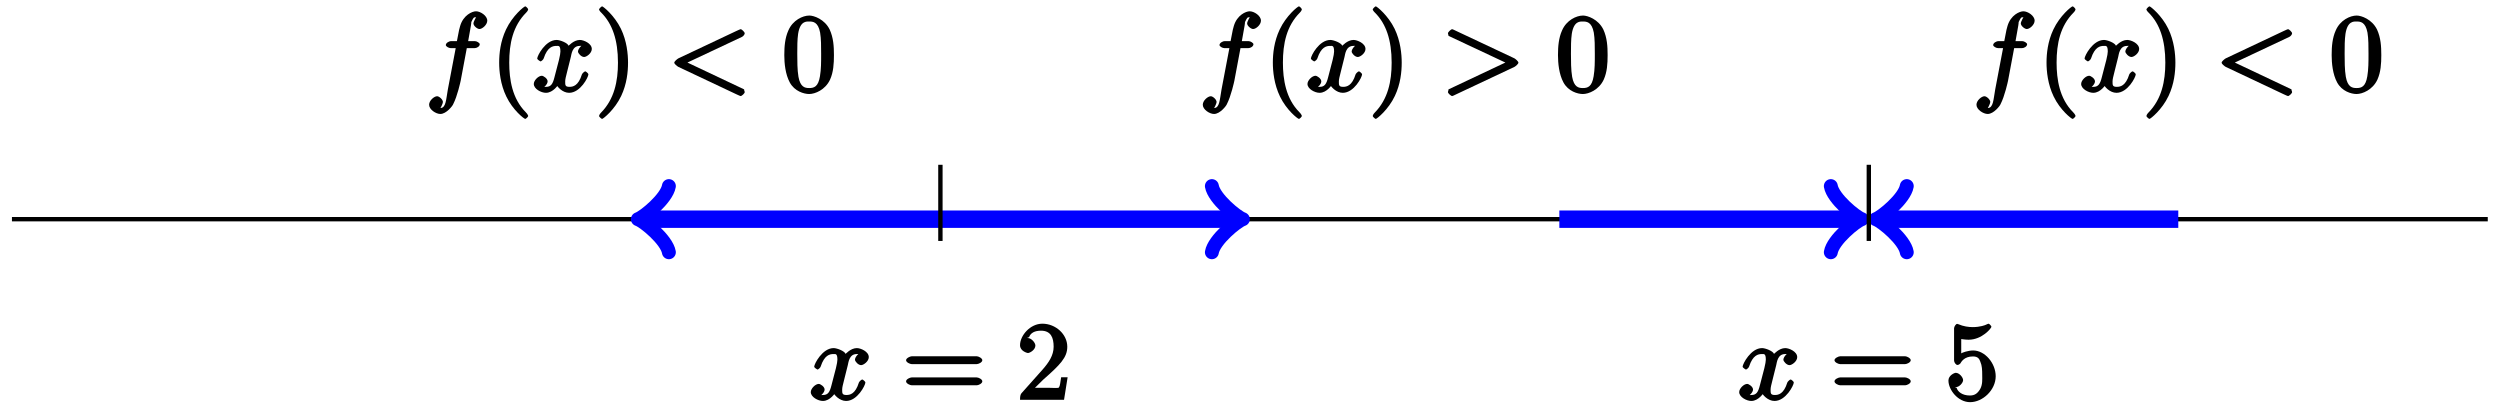
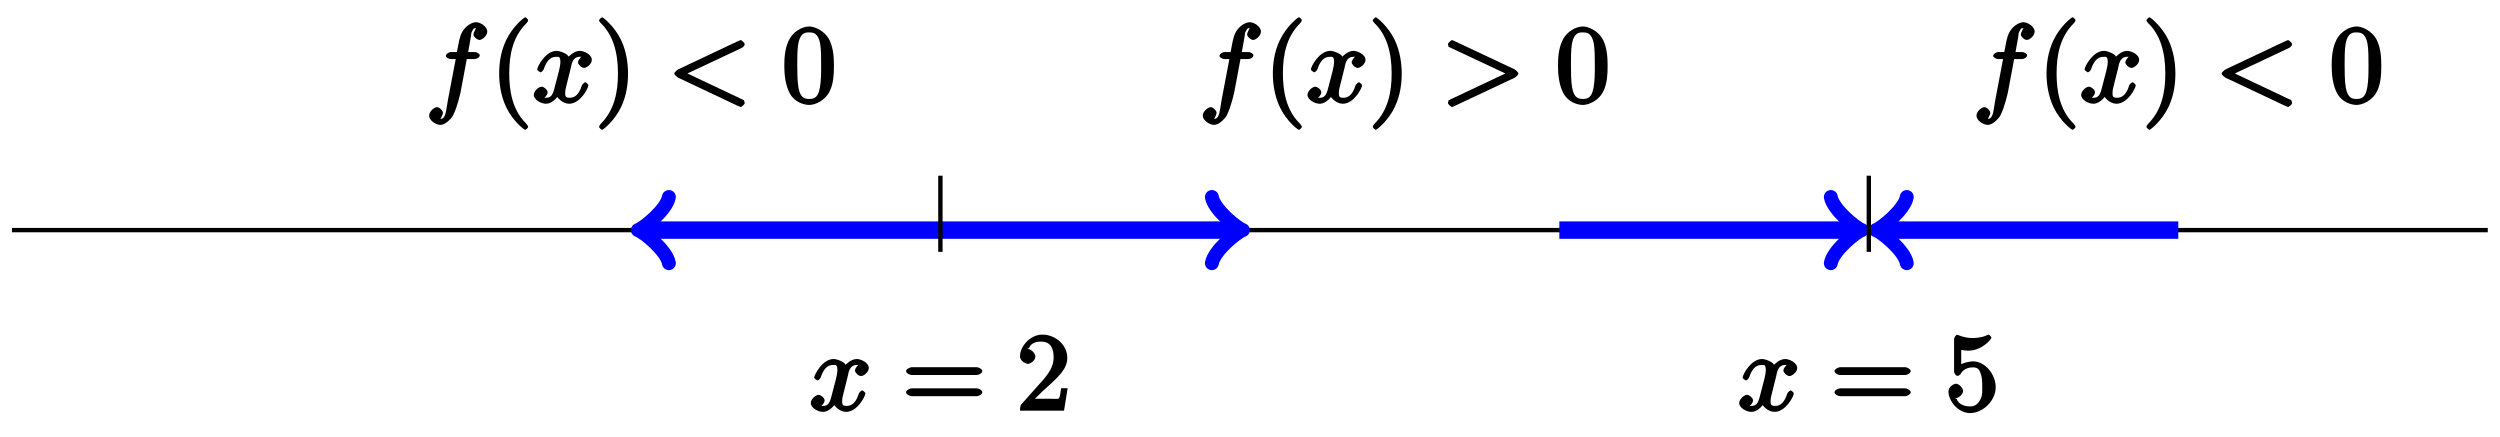
- <svg xmlns="http://www.w3.org/2000/svg" xmlns:xlink="http://www.w3.org/1999/xlink" width="229pt" height="38pt" viewBox="0 0 229 38" version="1.1">
+ <svg xmlns="http://www.w3.org/2000/svg" xmlns:xlink="http://www.w3.org/1999/xlink" width="229pt" height="40pt" viewBox="0 0 229 40" version="1.1">
  <defs>
    <g>
      <symbol overflow="visible" id="glyph0-0">
        <path style="stroke:none;" d="" />
      </symbol>
      <symbol overflow="visible" id="glyph0-1">
        <path style="stroke:none;" d="M 3.5 -3.172 C 3.562 -3.422 3.625 -4.188 4.312 -4.188 C 4.359 -4.188 4.469 -4.234 4.688 -4.109 L 4.812 -4.391 C 4.531 -4.344 4.156 -3.922 4.156 -3.672 C 4.156 -3.516 4.453 -3.172 4.719 -3.172 C 4.938 -3.172 5.422 -3.516 5.422 -3.906 C 5.422 -4.422 4.672 -4.734 4.328 -4.734 C 3.75 -4.734 3.266 -4.156 3.297 -4.203 C 3.203 -4.469 2.5 -4.734 2.203 -4.734 C 1.172 -4.734 0.422 -3.281 0.422 -3.031 C 0.422 -2.938 0.703 -2.766 0.719 -2.766 C 0.797 -2.766 1 -2.953 1.016 -3.047 C 1.359 -4.094 1.844 -4.188 2.188 -4.188 C 2.375 -4.188 2.547 -4.25 2.547 -3.672 C 2.547 -3.375 2.375 -2.703 2 -1.312 C 1.844 -0.688 1.672 -0.438 1.234 -0.438 C 1.172 -0.438 1.062 -0.391 0.859 -0.516 L 0.734 -0.234 C 0.984 -0.297 1.375 -0.656 1.375 -0.938 C 1.375 -1.203 0.984 -1.453 0.844 -1.453 C 0.531 -1.453 0.109 -1.031 0.109 -0.703 C 0.109 -0.25 0.781 0.109 1.219 0.109 C 1.891 0.109 2.359 -0.641 2.391 -0.703 L 2.094 -0.812 C 2.219 -0.438 2.75 0.109 3.344 0.109 C 4.375 0.109 5.109 -1.328 5.109 -1.578 C 5.109 -1.688 4.859 -1.859 4.828 -1.859 C 4.734 -1.859 4.531 -1.641 4.516 -1.578 C 4.188 -0.516 3.688 -0.438 3.375 -0.438 C 2.984 -0.438 2.984 -0.594 2.984 -0.922 C 2.984 -1.141 3.047 -1.359 3.156 -1.797 Z M 3.5 -3.172 " />
      </symbol>
      <symbol overflow="visible" id="glyph0-2">
        <path style="stroke:none;" d="M 3.656 -3.984 L 4.516 -3.984 C 4.719 -3.984 4.984 -4.141 4.984 -4.344 C 4.984 -4.453 4.719 -4.625 4.547 -4.625 L 3.922 -4.625 L 4.094 -5.594 C 4.141 -5.797 4.234 -6.406 4.203 -6.359 C 4.422 -6.812 4.422 -6.812 4.641 -6.812 C 4.672 -6.812 4.812 -6.859 4.734 -6.922 C 4.688 -6.922 4.406 -6.406 4.406 -6.25 C 4.406 -6.016 4.766 -5.734 4.953 -5.734 C 5.219 -5.734 5.672 -6.125 5.672 -6.5 C 5.672 -6.953 5.047 -7.359 4.641 -7.359 C 4.297 -7.359 3.484 -7.016 3.188 -6.016 C 3.125 -5.812 3.094 -5.719 2.891 -4.625 L 2.359 -4.625 C 2.156 -4.625 1.875 -4.453 1.875 -4.266 C 1.875 -4.141 2.141 -3.984 2.328 -3.984 L 2.781 -3.984 L 2.062 -0.203 C 1.891 0.75 1.891 1.5 1.375 1.5 C 1.328 1.5 1.203 1.547 1.281 1.625 C 1.359 1.609 1.609 1.094 1.609 0.953 C 1.609 0.719 1.266 0.422 1.078 0.422 C 0.812 0.422 0.344 0.812 0.344 1.203 C 0.344 1.641 0.969 2.047 1.375 2.047 C 1.922 2.047 2.5 1.297 2.547 1.156 C 2.938 0.406 3.219 -0.922 3.234 -0.984 L 3.797 -3.984 Z M 3.656 -3.984 " />
      </symbol>
      <symbol overflow="visible" id="glyph0-3">
        <path style="stroke:none;" d="M 6.844 -5.016 C 6.969 -5.078 7.094 -5.234 7.094 -5.344 C 7.094 -5.453 6.828 -5.719 6.719 -5.719 C 6.688 -5.719 6.547 -5.656 6.312 -5.547 L 1.016 -3.047 C 0.906 -2.984 0.641 -2.766 0.641 -2.656 C 0.641 -2.531 0.906 -2.328 1.016 -2.266 L 6.312 0.234 C 6.547 0.344 6.688 0.406 6.719 0.406 C 6.828 0.406 7.094 0.156 7.094 0.047 C 7.094 -0.062 6.969 -0.234 7.078 -0.188 L 1.5 -2.828 L 1.5 -2.5 L 7.078 -5.125 Z M 6.844 -5.016 " />
      </symbol>
      <symbol overflow="visible" id="glyph0-4">
        <path style="stroke:none;" d="M 6.734 -2.266 C 6.844 -2.328 7.094 -2.531 7.094 -2.656 C 7.094 -2.766 6.844 -2.984 6.734 -3.047 L 1.422 -5.547 C 1.203 -5.656 1.062 -5.719 1.031 -5.719 C 0.922 -5.719 0.641 -5.453 0.641 -5.344 C 0.641 -5.25 0.75 -5.078 0.656 -5.125 L 6.25 -2.5 L 6.25 -2.828 L 0.656 -0.188 C 0.75 -0.234 0.641 -0.047 0.641 0.047 C 0.641 0.156 0.922 0.406 1.031 0.406 C 1.062 0.406 1.203 0.344 1.422 0.234 Z M 6.734 -2.266 " />
      </symbol>
      <symbol overflow="visible" id="glyph1-0">
        <path style="stroke:none;" d="" />
      </symbol>
      <symbol overflow="visible" id="glyph1-1">
        <path style="stroke:none;" d="M 6.844 -3.266 C 7 -3.266 7.359 -3.422 7.359 -3.625 C 7.359 -3.812 7 -3.984 6.859 -3.984 L 0.891 -3.984 C 0.75 -3.984 0.375 -3.812 0.375 -3.625 C 0.375 -3.422 0.75 -3.266 0.891 -3.266 Z M 6.859 -1.328 C 7 -1.328 7.359 -1.484 7.359 -1.688 C 7.359 -1.891 7 -2.047 6.844 -2.047 L 0.891 -2.047 C 0.75 -2.047 0.375 -1.891 0.375 -1.688 C 0.375 -1.484 0.75 -1.328 0.891 -1.328 Z M 6.859 -1.328 " />
      </symbol>
      <symbol overflow="visible" id="glyph1-2">
        <path style="stroke:none;" d="M 1.391 -0.812 L 2.438 -1.844 C 4 -3.219 4.641 -3.875 4.641 -4.859 C 4.641 -6 3.578 -6.969 2.359 -6.969 C 1.234 -6.969 0.312 -5.875 0.312 -5 C 0.312 -4.438 1 -4.281 1.031 -4.281 C 1.203 -4.281 1.719 -4.562 1.719 -4.969 C 1.719 -5.219 1.359 -5.656 1.016 -5.656 C 0.938 -5.656 0.922 -5.656 1.141 -5.734 C 1.281 -6.125 1.656 -6.328 2.234 -6.328 C 3.141 -6.328 3.391 -5.688 3.391 -4.859 C 3.391 -4.062 2.938 -3.406 2.391 -2.781 L 0.484 -0.641 C 0.375 -0.531 0.312 -0.406 0.312 0 L 4.344 0 L 4.672 -2.062 L 4.078 -2.062 C 4 -1.594 3.984 -1.281 3.875 -1.125 C 3.812 -1.047 3.281 -1.094 3.062 -1.094 L 1.266 -1.094 Z M 1.391 -0.812 " />
      </symbol>
      <symbol overflow="visible" id="glyph1-3">
        <path style="stroke:none;" d="M 4.641 -2.156 C 4.641 -3.344 3.656 -4.516 2.578 -4.516 C 2.109 -4.516 1.547 -4.312 1.484 -4.25 L 1.484 -5.562 C 1.516 -5.562 1.844 -5.5 2.156 -5.5 C 3.391 -5.5 4.25 -6.562 4.25 -6.688 C 4.25 -6.75 4.062 -6.969 3.984 -6.969 C 3.984 -6.969 3.828 -6.922 3.75 -6.875 C 3.703 -6.844 3.219 -6.656 2.547 -6.656 C 2.156 -6.656 1.688 -6.719 1.219 -6.922 C 1.141 -6.953 1.125 -6.953 1.109 -6.953 C 1 -6.953 0.828 -6.703 0.828 -6.547 L 0.828 -3.594 C 0.828 -3.422 1 -3.188 1.141 -3.188 C 1.219 -3.188 1.359 -3.266 1.391 -3.312 C 1.5 -3.484 1.75 -3.969 2.562 -3.969 C 3.078 -3.969 3.156 -3.672 3.234 -3.484 C 3.391 -3.125 3.406 -2.734 3.406 -2.234 C 3.406 -1.891 3.453 -1.406 3.219 -0.984 C 2.984 -0.594 2.734 -0.391 2.281 -0.391 C 1.562 -0.391 1.156 -0.75 1.062 -1.094 C 0.844 -1.172 0.875 -1.156 0.984 -1.156 C 1.312 -1.156 1.656 -1.562 1.656 -1.797 C 1.656 -2.047 1.312 -2.469 0.984 -2.469 C 0.844 -2.469 0.312 -2.219 0.312 -1.766 C 0.312 -0.906 1.188 0.219 2.297 0.219 C 3.453 0.219 4.641 -0.891 4.641 -2.156 Z M 4.641 -2.156 " />
      </symbol>
      <symbol overflow="visible" id="glyph1-4">
        <path style="stroke:none;" d="M 3.469 2.234 C 3.469 2.203 3.422 2.062 3.25 1.891 C 2 0.641 1.734 -1.125 1.734 -2.656 C 1.734 -4.391 2.062 -6.016 3.297 -7.25 C 3.422 -7.375 3.469 -7.5 3.469 -7.531 C 3.469 -7.609 3.266 -7.812 3.203 -7.812 C 3.094 -7.812 2.031 -6.953 1.438 -5.688 C 0.922 -4.594 0.812 -3.484 0.812 -2.656 C 0.812 -1.875 0.922 -0.672 1.469 0.453 C 2.062 1.688 3.094 2.5 3.203 2.5 C 3.266 2.5 3.469 2.297 3.469 2.234 Z M 3.469 2.234 " />
      </symbol>
      <symbol overflow="visible" id="glyph1-5">
        <path style="stroke:none;" d="M 3.047 -2.656 C 3.047 -3.422 2.938 -4.641 2.391 -5.766 C 1.797 -6.984 0.766 -7.812 0.672 -7.812 C 0.609 -7.812 0.391 -7.594 0.391 -7.531 C 0.391 -7.5 0.438 -7.375 0.625 -7.203 C 1.609 -6.203 2.125 -4.734 2.125 -2.656 C 2.125 -0.953 1.797 0.688 0.562 1.938 C 0.438 2.062 0.391 2.203 0.391 2.234 C 0.391 2.297 0.609 2.5 0.672 2.5 C 0.766 2.5 1.828 1.656 2.422 0.391 C 2.938 -0.703 3.047 -1.812 3.047 -2.656 Z M 3.047 -2.656 " />
      </symbol>
      <symbol overflow="visible" id="glyph1-6">
        <path style="stroke:none;" d="M 4.75 -3.344 C 4.75 -4.141 4.703 -4.938 4.359 -5.688 C 3.891 -6.641 2.906 -6.969 2.5 -6.969 C 1.891 -6.969 0.984 -6.547 0.578 -5.609 C 0.266 -4.922 0.203 -4.141 0.203 -3.344 C 0.203 -2.609 0.297 -1.594 0.703 -0.844 C 1.141 -0.031 2 0.219 2.484 0.219 C 3.016 0.219 3.953 -0.156 4.391 -1.094 C 4.703 -1.781 4.75 -2.562 4.75 -3.344 Z M 2.484 -0.328 C 2.094 -0.328 1.672 -0.406 1.5 -1.359 C 1.391 -1.969 1.391 -2.875 1.391 -3.469 C 1.391 -4.109 1.391 -4.766 1.469 -5.297 C 1.656 -6.484 2.234 -6.422 2.484 -6.422 C 2.812 -6.422 3.297 -6.406 3.484 -5.406 C 3.578 -4.859 3.578 -4.094 3.578 -3.469 C 3.578 -2.719 3.578 -2.047 3.469 -1.406 C 3.312 -0.453 2.938 -0.328 2.484 -0.328 Z M 2.484 -0.328 " />
      </symbol>
    </g>
  </defs>
  <g id="surface1">
-     <path style="fill:none;stroke-width:0.399;stroke-linecap:butt;stroke-linejoin:miter;stroke:rgb(0%,0%,0%);stroke-opacity:1;stroke-miterlimit:10;" d="M -28.349 -0.001 L 198.43 -0.001 " transform="matrix(1.00003,0,0,-1.00008,29.44334,20.07665)" />
-     <path style="fill:none;stroke-width:1.594;stroke-linecap:butt;stroke-linejoin:miter;stroke:rgb(0%,0%,100%);stroke-opacity:1;stroke-miterlimit:10;" d="M 29.552 -0.001 L 56.692 -0.001 " transform="matrix(1.00003,0,0,-1.00008,29.44334,20.07665)" />
-     <path style="fill:none;stroke-width:1.275;stroke-linecap:round;stroke-linejoin:round;stroke:rgb(0%,0%,100%);stroke-opacity:1;stroke-miterlimit:10;" d="M -2.273 3.029 C -2.082 1.892 0 0.189 0.567 0.001 C 0 -0.19 -2.082 -1.893 -2.273 -3.03 " transform="matrix(-1.00003,0,0,1.00008,58.99653,20.07665)" />
-     <path style="fill:none;stroke-width:1.594;stroke-linecap:butt;stroke-linejoin:miter;stroke:rgb(0%,0%,100%);stroke-opacity:1;stroke-miterlimit:10;" d="M 56.692 -0.001 L 83.835 -0.001 " transform="matrix(1.00003,0,0,-1.00008,29.44334,20.07665)" />
-     <path style="fill:none;stroke-width:1.275;stroke-linecap:round;stroke-linejoin:round;stroke:rgb(0%,0%,100%);stroke-opacity:1;stroke-miterlimit:10;" d="M -2.273 3.03 C -2.081 1.893 0 0.19 0.567 -0.001 C 0 -0.189 -2.081 -1.892 -2.273 -3.029 " transform="matrix(1.00003,0,0,-1.00008,113.2808,20.07665)" />
-     <path style="fill:none;stroke-width:1.594;stroke-linecap:butt;stroke-linejoin:miter;stroke:rgb(0%,0%,100%);stroke-opacity:1;stroke-miterlimit:10;" d="M 113.389 -0.001 L 140.529 -0.001 " transform="matrix(1.00003,0,0,-1.00008,29.44334,20.07665)" />
-     <path style="fill:none;stroke-width:1.275;stroke-linecap:round;stroke-linejoin:round;stroke:rgb(0%,0%,100%);stroke-opacity:1;stroke-miterlimit:10;" d="M -2.273 3.03 C -2.081 1.893 0 0.19 0.567 -0.001 C 0 -0.189 -2.081 -1.892 -2.273 -3.029 " transform="matrix(1.00003,0,0,-1.00008,169.9761,20.07665)" />
-     <path style="fill:none;stroke-width:1.594;stroke-linecap:butt;stroke-linejoin:miter;stroke:rgb(0%,0%,100%);stroke-opacity:1;stroke-miterlimit:10;" d="M 142.939 -0.001 L 170.083 -0.001 " transform="matrix(1.00003,0,0,-1.00008,29.44334,20.07665)" />
-     <path style="fill:none;stroke-width:1.275;stroke-linecap:round;stroke-linejoin:round;stroke:rgb(0%,0%,100%);stroke-opacity:1;stroke-miterlimit:10;" d="M -2.273 3.029 C -2.082 1.892 0 0.189 0.567 0.001 C 0 -0.19 -2.082 -1.893 -2.273 -3.03 " transform="matrix(-1.00003,0,0,1.00008,172.3872,20.07665)" />
-     <path style="fill:none;stroke-width:0.399;stroke-linecap:butt;stroke-linejoin:miter;stroke:rgb(0%,0%,0%);stroke-opacity:1;stroke-miterlimit:10;" d="M 56.696 4.982 L 56.696 -1.994 " transform="matrix(1.00003,0,0,-1.00008,29.44334,20.07665)" />
-     <path style=" stroke:none;fill-rule:nonzero;fill:rgb(100%,100%,100%);fill-opacity:1;" d="M 70.84 39.941 L 101.438 39.941 L 101.438 26.879 L 70.84 26.879 Z M 70.84 39.941 " />
+     <path style="fill:none;stroke-width:0.399;stroke-linecap:butt;stroke-linejoin:miter;stroke:rgb(0%,0%,0%);stroke-opacity:1;stroke-miterlimit:10;" d="M -28.349 -0.001 L 198.43 -0.001 " transform="matrix(1.00003,0,0,-1.00008,29.44334,21.07665)" />
+     <path style="fill:none;stroke-width:1.594;stroke-linecap:butt;stroke-linejoin:miter;stroke:rgb(0%,0%,100%);stroke-opacity:1;stroke-miterlimit:10;" d="M 29.552 -0.001 L 56.692 -0.001 " transform="matrix(1.00003,0,0,-1.00008,29.44334,21.07665)" />
+     <path style="fill:none;stroke-width:1.275;stroke-linecap:round;stroke-linejoin:round;stroke:rgb(0%,0%,100%);stroke-opacity:1;stroke-miterlimit:10;" d="M -2.273 3.029 C -2.082 1.892 0 0.189 0.567 0.001 C 0 -0.19 -2.082 -1.893 -2.273 -3.03 " transform="matrix(-1.00003,0,0,1.00008,58.99653,21.07665)" />
+     <path style="fill:none;stroke-width:1.594;stroke-linecap:butt;stroke-linejoin:miter;stroke:rgb(0%,0%,100%);stroke-opacity:1;stroke-miterlimit:10;" d="M 56.692 -0.001 L 83.835 -0.001 " transform="matrix(1.00003,0,0,-1.00008,29.44334,21.07665)" />
+     <path style="fill:none;stroke-width:1.275;stroke-linecap:round;stroke-linejoin:round;stroke:rgb(0%,0%,100%);stroke-opacity:1;stroke-miterlimit:10;" d="M -2.273 3.03 C -2.081 1.893 0 0.19 0.567 -0.001 C 0 -0.189 -2.081 -1.892 -2.273 -3.029 " transform="matrix(1.00003,0,0,-1.00008,113.2808,21.07665)" />
+     <path style="fill:none;stroke-width:1.594;stroke-linecap:butt;stroke-linejoin:miter;stroke:rgb(0%,0%,100%);stroke-opacity:1;stroke-miterlimit:10;" d="M 113.389 -0.001 L 140.529 -0.001 " transform="matrix(1.00003,0,0,-1.00008,29.44334,21.07665)" />
+     <path style="fill:none;stroke-width:1.275;stroke-linecap:round;stroke-linejoin:round;stroke:rgb(0%,0%,100%);stroke-opacity:1;stroke-miterlimit:10;" d="M -2.273 3.03 C -2.081 1.893 0 0.19 0.567 -0.001 C 0 -0.189 -2.081 -1.892 -2.273 -3.029 " transform="matrix(1.00003,0,0,-1.00008,169.9761,21.07665)" />
+     <path style="fill:none;stroke-width:1.594;stroke-linecap:butt;stroke-linejoin:miter;stroke:rgb(0%,0%,100%);stroke-opacity:1;stroke-miterlimit:10;" d="M 142.939 -0.001 L 170.083 -0.001 " transform="matrix(1.00003,0,0,-1.00008,29.44334,21.07665)" />
+     <path style="fill:none;stroke-width:1.275;stroke-linecap:round;stroke-linejoin:round;stroke:rgb(0%,0%,100%);stroke-opacity:1;stroke-miterlimit:10;" d="M -2.273 3.029 C -2.082 1.892 0 0.189 0.567 0.001 C 0 -0.19 -2.082 -1.893 -2.273 -3.03 " transform="matrix(-1.00003,0,0,1.00008,172.3872,21.07665)" />
+     <path style="fill:none;stroke-width:0.399;stroke-linecap:butt;stroke-linejoin:miter;stroke:rgb(0%,0%,0%);stroke-opacity:1;stroke-miterlimit:10;" d="M 56.696 4.982 L 56.696 -1.994 " transform="matrix(1.00003,0,0,-1.00008,29.44334,21.07665)" />
+     <path style=" stroke:none;fill-rule:nonzero;fill:rgb(100%,100%,100%);fill-opacity:1;" d="M 70.84 40.941 L 101.438 40.941 L 101.438 27.879 L 70.84 27.879 Z M 70.84 40.941 " />
    <g style="fill:rgb(0%,0%,0%);fill-opacity:1;">
-       <use xlink:href="#glyph0-1" x="74.159" y="36.619" />
+       <use xlink:href="#glyph0-1" x="74.159" y="37.619" />
    </g>
    <g style="fill:rgb(0%,0%,0%);fill-opacity:1;">
-       <use xlink:href="#glyph1-1" x="82.621" y="36.619" />
+       <use xlink:href="#glyph1-1" x="82.621" y="37.619" />
    </g>
    <g style="fill:rgb(0%,0%,0%);fill-opacity:1;">
-       <use xlink:href="#glyph1-2" x="93.122" y="36.619" />
+       <use xlink:href="#glyph1-2" x="93.122" y="37.619" />
    </g>
-     <path style="fill:none;stroke-width:0.399;stroke-linecap:butt;stroke-linejoin:miter;stroke:rgb(0%,0%,0%);stroke-opacity:1;stroke-miterlimit:10;" d="M 141.736 4.982 L 141.736 -1.994 " transform="matrix(1.00003,0,0,-1.00008,29.44334,20.07665)" />
-     <path style=" stroke:none;fill-rule:nonzero;fill:rgb(100%,100%,100%);fill-opacity:1;" d="M 155.883 39.941 L 186.48 39.941 L 186.48 26.879 L 155.883 26.879 Z M 155.883 39.941 " />
+     <path style="fill:none;stroke-width:0.399;stroke-linecap:butt;stroke-linejoin:miter;stroke:rgb(0%,0%,0%);stroke-opacity:1;stroke-miterlimit:10;" d="M 141.736 4.982 L 141.736 -1.994 " transform="matrix(1.00003,0,0,-1.00008,29.44334,21.07665)" />
+     <path style=" stroke:none;fill-rule:nonzero;fill:rgb(100%,100%,100%);fill-opacity:1;" d="M 155.883 40.941 L 186.48 40.941 L 186.48 27.879 L 155.883 27.879 Z M 155.883 40.941 " />
    <g style="fill:rgb(0%,0%,0%);fill-opacity:1;">
-       <use xlink:href="#glyph0-1" x="159.202" y="36.619" />
+       <use xlink:href="#glyph0-1" x="159.202" y="37.619" />
    </g>
    <g style="fill:rgb(0%,0%,0%);fill-opacity:1;">
-       <use xlink:href="#glyph1-1" x="167.664" y="36.619" />
+       <use xlink:href="#glyph1-1" x="167.664" y="37.619" />
    </g>
    <g style="fill:rgb(0%,0%,0%);fill-opacity:1;">
-       <use xlink:href="#glyph1-3" x="178.165" y="36.619" />
+       <use xlink:href="#glyph1-3" x="178.165" y="37.619" />
    </g>
    <g style="fill:rgb(0%,0%,0%);fill-opacity:1;">
-       <use xlink:href="#glyph0-2" x="38.962" y="8.393" />
+       <use xlink:href="#glyph0-2" x="38.962" y="9.393" />
    </g>
    <g style="fill:rgb(0%,0%,0%);fill-opacity:1;">
-       <use xlink:href="#glyph1-4" x="44.912" y="8.393" />
+       <use xlink:href="#glyph1-4" x="44.912" y="9.393" />
    </g>
    <g style="fill:rgb(0%,0%,0%);fill-opacity:1;">
-       <use xlink:href="#glyph0-1" x="48.787" y="8.393" />
+       <use xlink:href="#glyph0-1" x="48.787" y="9.393" />
    </g>
    <g style="fill:rgb(0%,0%,0%);fill-opacity:1;">
-       <use xlink:href="#glyph1-5" x="54.481" y="8.393" />
+       <use xlink:href="#glyph1-5" x="54.481" y="9.393" />
    </g>
    <g style="fill:rgb(0%,0%,0%);fill-opacity:1;">
-       <use xlink:href="#glyph0-3" x="61.122" y="8.393" />
+       <use xlink:href="#glyph0-3" x="61.122" y="9.393" />
    </g>
    <g style="fill:rgb(0%,0%,0%);fill-opacity:1;">
-       <use xlink:href="#glyph1-6" x="71.639" y="8.393" />
+       <use xlink:href="#glyph1-6" x="71.639" y="9.393" />
    </g>
    <g style="fill:rgb(0%,0%,0%);fill-opacity:1;">
-       <use xlink:href="#glyph0-2" x="109.831" y="8.393" />
+       <use xlink:href="#glyph0-2" x="109.831" y="9.393" />
    </g>
    <g style="fill:rgb(0%,0%,0%);fill-opacity:1;">
-       <use xlink:href="#glyph1-4" x="115.781" y="8.393" />
+       <use xlink:href="#glyph1-4" x="115.781" y="9.393" />
    </g>
    <g style="fill:rgb(0%,0%,0%);fill-opacity:1;">
-       <use xlink:href="#glyph0-1" x="119.656" y="8.393" />
+       <use xlink:href="#glyph0-1" x="119.656" y="9.393" />
    </g>
    <g style="fill:rgb(0%,0%,0%);fill-opacity:1;">
-       <use xlink:href="#glyph1-5" x="125.35" y="8.393" />
+       <use xlink:href="#glyph1-5" x="125.35" y="9.393" />
    </g>
    <g style="fill:rgb(0%,0%,0%);fill-opacity:1;">
-       <use xlink:href="#glyph0-4" x="131.991" y="8.393" />
+       <use xlink:href="#glyph0-4" x="131.991" y="9.393" />
    </g>
    <g style="fill:rgb(0%,0%,0%);fill-opacity:1;">
-       <use xlink:href="#glyph1-6" x="142.508" y="8.393" />
+       <use xlink:href="#glyph1-6" x="142.508" y="9.393" />
    </g>
    <g style="fill:rgb(0%,0%,0%);fill-opacity:1;">
-       <use xlink:href="#glyph0-2" x="180.7" y="8.393" />
+       <use xlink:href="#glyph0-2" x="180.7" y="9.393" />
    </g>
    <g style="fill:rgb(0%,0%,0%);fill-opacity:1;">
-       <use xlink:href="#glyph1-4" x="186.65" y="8.393" />
+       <use xlink:href="#glyph1-4" x="186.65" y="9.393" />
    </g>
    <g style="fill:rgb(0%,0%,0%);fill-opacity:1;">
-       <use xlink:href="#glyph0-1" x="190.525" y="8.393" />
+       <use xlink:href="#glyph0-1" x="190.525" y="9.393" />
    </g>
    <g style="fill:rgb(0%,0%,0%);fill-opacity:1;">
-       <use xlink:href="#glyph1-5" x="196.219" y="8.393" />
+       <use xlink:href="#glyph1-5" x="196.219" y="9.393" />
    </g>
    <g style="fill:rgb(0%,0%,0%);fill-opacity:1;">
-       <use xlink:href="#glyph0-3" x="202.861" y="8.393" />
+       <use xlink:href="#glyph0-3" x="202.861" y="9.393" />
    </g>
    <g style="fill:rgb(0%,0%,0%);fill-opacity:1;">
-       <use xlink:href="#glyph1-6" x="213.377" y="8.393" />
+       <use xlink:href="#glyph1-6" x="213.377" y="9.393" />
    </g>
  </g>
</svg>
